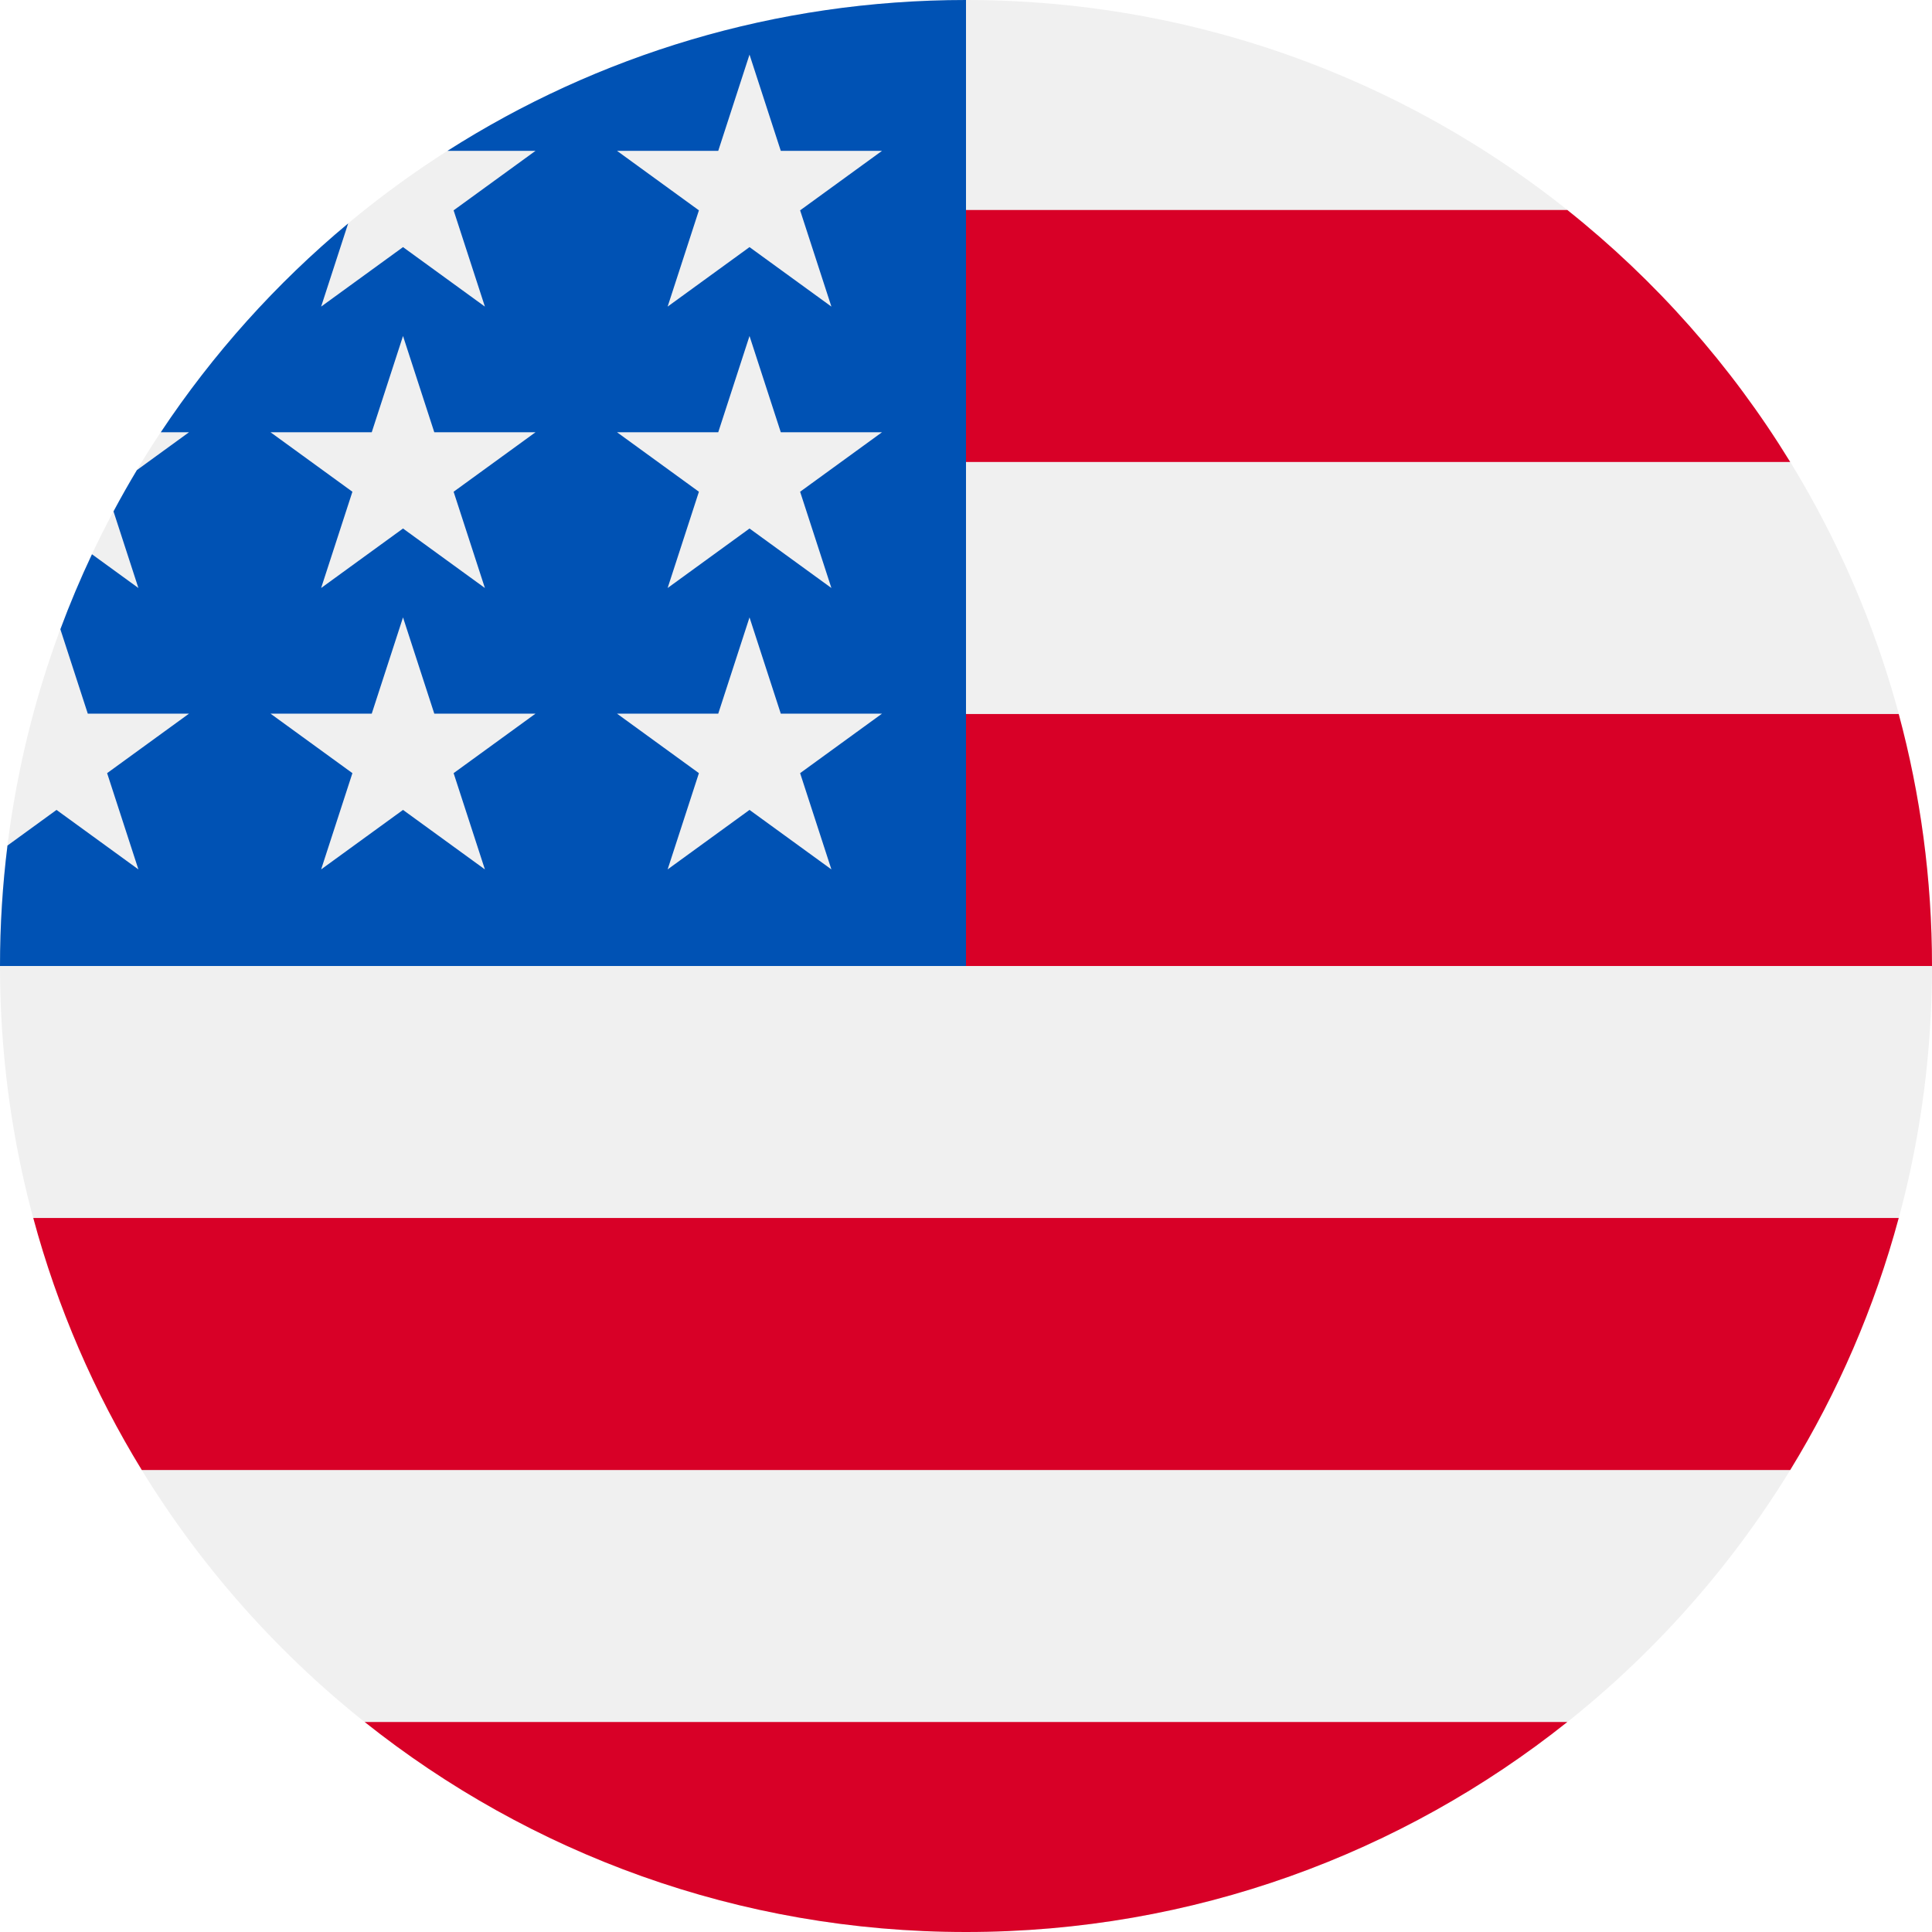
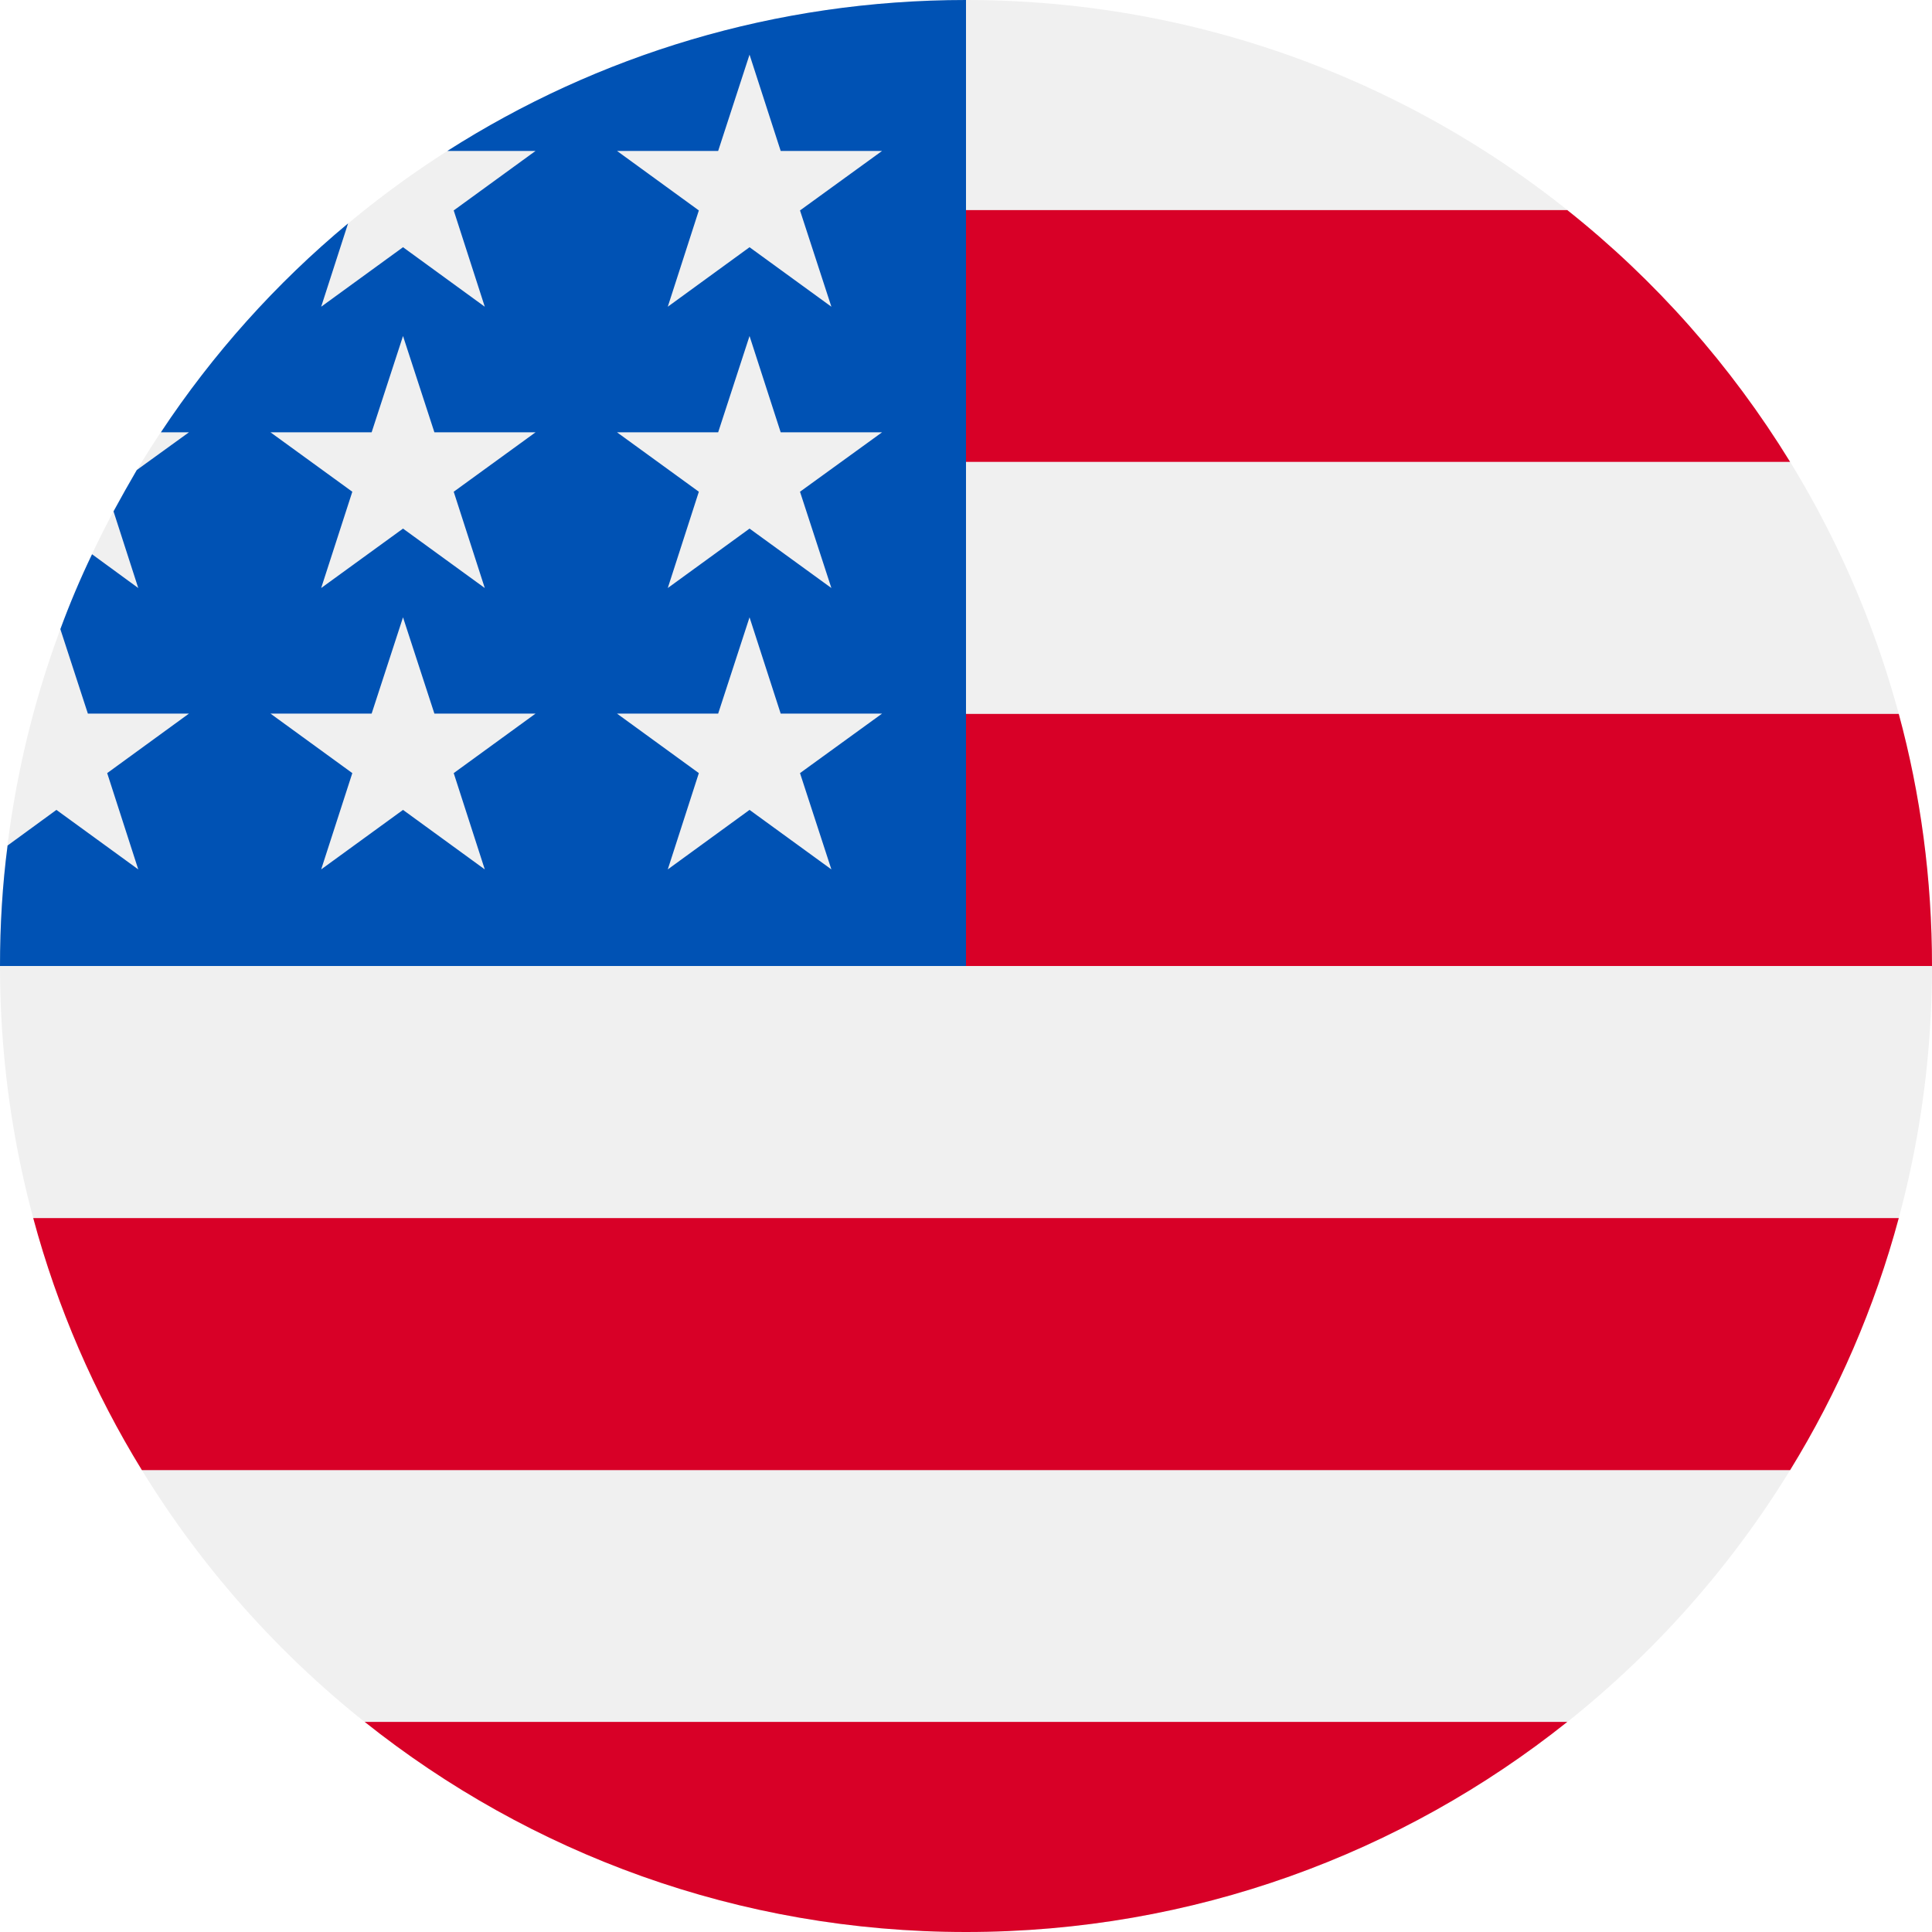
- <svg xmlns="http://www.w3.org/2000/svg" version="1.1" id="Layer_1" x="0px" y="0px" viewBox="0 0 512 512" style="enable-background:new 0 0 512 512;" xml:space="preserve">
-   <circle style="fill:#F0F0F0;" cx="256" cy="256" r="256" />
-   <g>
-     <path style="fill:#D80027;" d="M244.87,256H512c0-23.106-3.08-45.49-8.819-66.783H244.87V256z" />
-     <path style="fill:#D80027;" d="M244.87,122.435h229.556c-15.671-25.572-35.708-48.175-59.07-66.783H244.87V122.435z" />
-     <path style="fill:#D80027;" d="M256,512c60.249,0,115.626-20.824,159.356-55.652H96.644C140.374,491.176,195.751,512,256,512z" />
-     <path style="fill:#D80027;" d="M37.574,389.565h436.852c12.581-20.529,22.338-42.969,28.755-66.783H8.819   C15.236,346.596,24.993,369.036,37.574,389.565z" />
+ <svg xmlns="http://www.w3.org/2000/svg" width="25px" height="25px" viewBox="0 0 25 25" version="1.1">
+   <g id="surface1">
+     <path style=" stroke:none;fill-rule:nonzero;fill:rgb(94.118%,94.118%,94.118%);fill-opacity:1;" d="M 25 12.5 C 25 19.402 19.402 25 12.5 25 C 5.598 25 0 19.402 0 12.5 C 0 5.598 5.598 0 12.5 0 C 19.402 0 25 5.598 25 12.5 Z M 25 12.5 " />
+     <path style=" stroke:none;fill-rule:nonzero;fill:rgb(84.706%,0%,15.294%);fill-opacity:1;" d="M 11.957 12.5 L 25 12.5 C 25 11.371 24.852 10.277 24.57 9.238 L 11.957 9.238 Z M 11.957 12.5 " />
+     <path style=" stroke:none;fill-rule:nonzero;fill:rgb(84.706%,0%,15.294%);fill-opacity:1;" d="M 11.957 5.977 L 23.164 5.977 C 22.398 4.73 21.422 3.625 20.281 2.719 L 11.957 2.719 Z M 11.957 5.977 " />
+     <path style=" stroke:none;fill-rule:nonzero;fill:rgb(84.706%,0%,15.294%);fill-opacity:1;" d="M 12.5 25 C 15.441 25 18.145 23.984 20.281 22.281 L 4.719 22.281 C 6.855 23.984 9.559 25 12.5 25 Z M 12.5 25 " />
+     <path style=" stroke:none;fill-rule:nonzero;fill:rgb(84.706%,0%,15.294%);fill-opacity:1;" d="M 1.836 19.023 L 23.164 19.023 C 23.781 18.02 24.258 16.922 24.57 15.762 L 0.43 15.762 C 0.742 16.922 1.219 18.02 1.836 19.023 Z M 1.836 19.023 " />
+     <path style=" stroke:none;fill-rule:nonzero;fill:rgb(0%,32.157%,70.588%);fill-opacity:1;" d="M 5.789 1.953 L 6.93 1.953 L 5.871 2.723 L 6.273 3.969 L 5.215 3.199 L 4.156 3.969 L 4.504 2.891 C 3.57 3.668 2.754 4.578 2.082 5.594 L 2.445 5.594 L 1.77 6.082 C 1.668 6.258 1.566 6.438 1.469 6.617 L 1.789 7.609 L 1.191 7.172 C 1.039 7.488 0.902 7.812 0.781 8.141 L 1.137 9.234 L 2.445 9.234 L 1.387 10.004 L 1.789 11.25 L 0.73 10.48 L 0.098 10.941 C 0.031 11.453 0 11.973 0 12.5 L 12.5 12.5 C 12.5 5.598 12.5 4.781 12.5 0 C 10.031 0 7.73 0.715 5.789 1.953 Z M 6.273 11.25 L 5.215 10.48 L 4.156 11.25 L 4.559 10.004 L 3.5 9.234 L 4.809 9.234 L 5.215 7.988 L 5.621 9.234 L 6.93 9.234 L 5.871 10.004 Z M 5.871 6.363 L 6.273 7.609 L 5.215 6.84 L 4.156 7.609 L 4.559 6.363 L 3.5 5.594 L 4.809 5.594 L 5.215 4.348 L 5.621 5.594 L 6.93 5.594 Z M 10.758 11.25 L 9.699 10.48 L 8.641 11.25 L 9.043 10.004 L 7.984 9.234 L 9.293 9.234 L 9.699 7.988 L 10.102 9.234 L 11.414 9.234 L 10.352 10.004 Z M 10.352 6.363 L 10.758 7.609 L 9.699 6.84 L 8.641 7.609 L 9.043 6.363 L 7.984 5.594 L 9.293 5.594 L 9.699 4.348 L 10.102 5.594 L 11.414 5.594 Z M 10.352 2.723 L 10.758 3.969 L 9.699 3.199 L 8.641 3.969 L 9.043 2.723 L 7.984 1.953 L 9.293 1.953 L 9.699 0.707 L 10.102 1.953 L 11.414 1.953 Z M 10.352 2.723 " />
  </g>
-   <path style="fill:#0052B4;" d="M118.584,39.978h23.329l-21.7,15.765l8.289,25.509l-21.699-15.765L85.104,81.252l7.16-22.037  C73.158,75.13,56.412,93.776,42.612,114.552h7.475l-13.813,10.035c-2.152,3.59-4.216,7.237-6.194,10.938l6.596,20.301l-12.306-8.941  c-3.059,6.481-5.857,13.108-8.372,19.873l7.267,22.368h26.822l-21.7,15.765l8.289,25.509l-21.699-15.765l-12.998,9.444  C0.678,234.537,0,245.189,0,256h256c0-141.384,0-158.052,0-256C205.428,0,158.285,14.67,118.584,39.978z M128.502,230.4  l-21.699-15.765L85.104,230.4l8.289-25.509l-21.7-15.765h26.822l8.288-25.509l8.288,25.509h26.822l-21.7,15.765L128.502,230.4z   M120.213,130.317l8.289,25.509l-21.699-15.765l-21.699,15.765l8.289-25.509l-21.7-15.765h26.822l8.288-25.509l8.288,25.509h26.822  L120.213,130.317z M220.328,230.4l-21.699-15.765L176.93,230.4l8.289-25.509l-21.7-15.765h26.822l8.288-25.509l8.288,25.509h26.822  l-21.7,15.765L220.328,230.4z M212.039,130.317l8.289,25.509l-21.699-15.765l-21.699,15.765l8.289-25.509l-21.7-15.765h26.822  l8.288-25.509l8.288,25.509h26.822L212.039,130.317z M212.039,55.743l8.289,25.509l-21.699-15.765L176.93,81.252l8.289-25.509  l-21.7-15.765h26.822l8.288-25.509l8.288,25.509h26.822L212.039,55.743z" />
-   <g>
- </g>
-   <g>
- </g>
-   <g>
- </g>
-   <g>
- </g>
-   <g>
- </g>
-   <g>
- </g>
-   <g>
- </g>
-   <g>
- </g>
-   <g>
- </g>
-   <g>
- </g>
-   <g>
- </g>
-   <g>
- </g>
-   <g>
- </g>
-   <g>
- </g>
-   <g>
- </g>
</svg>
